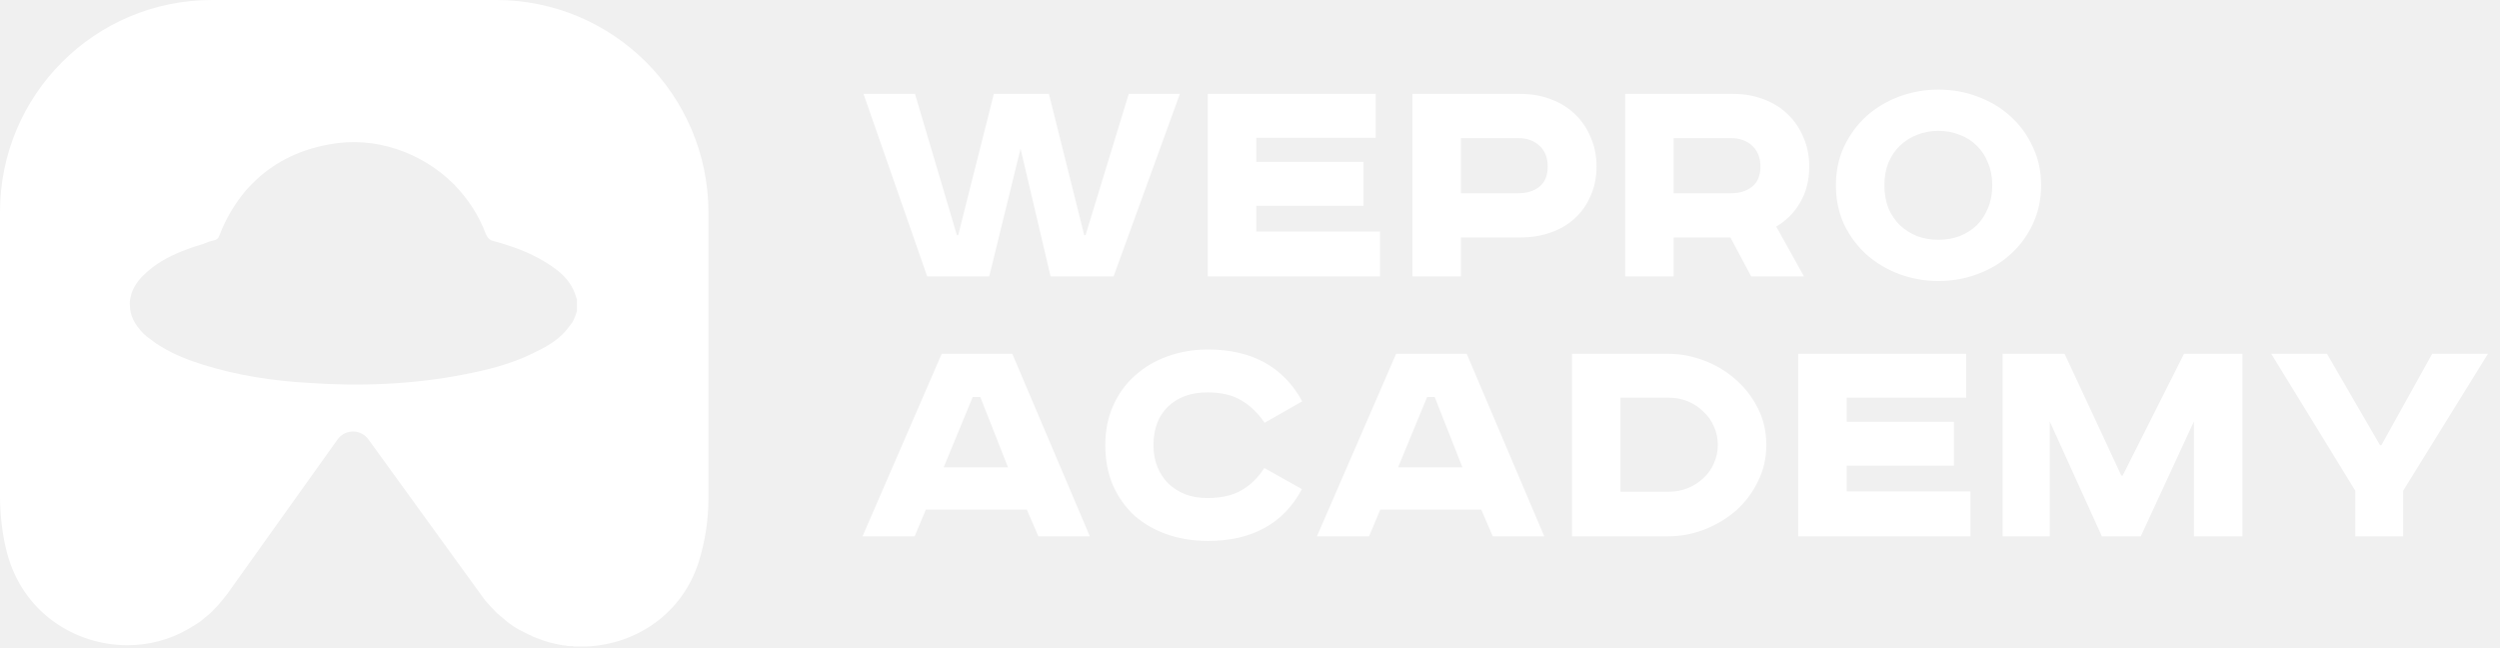
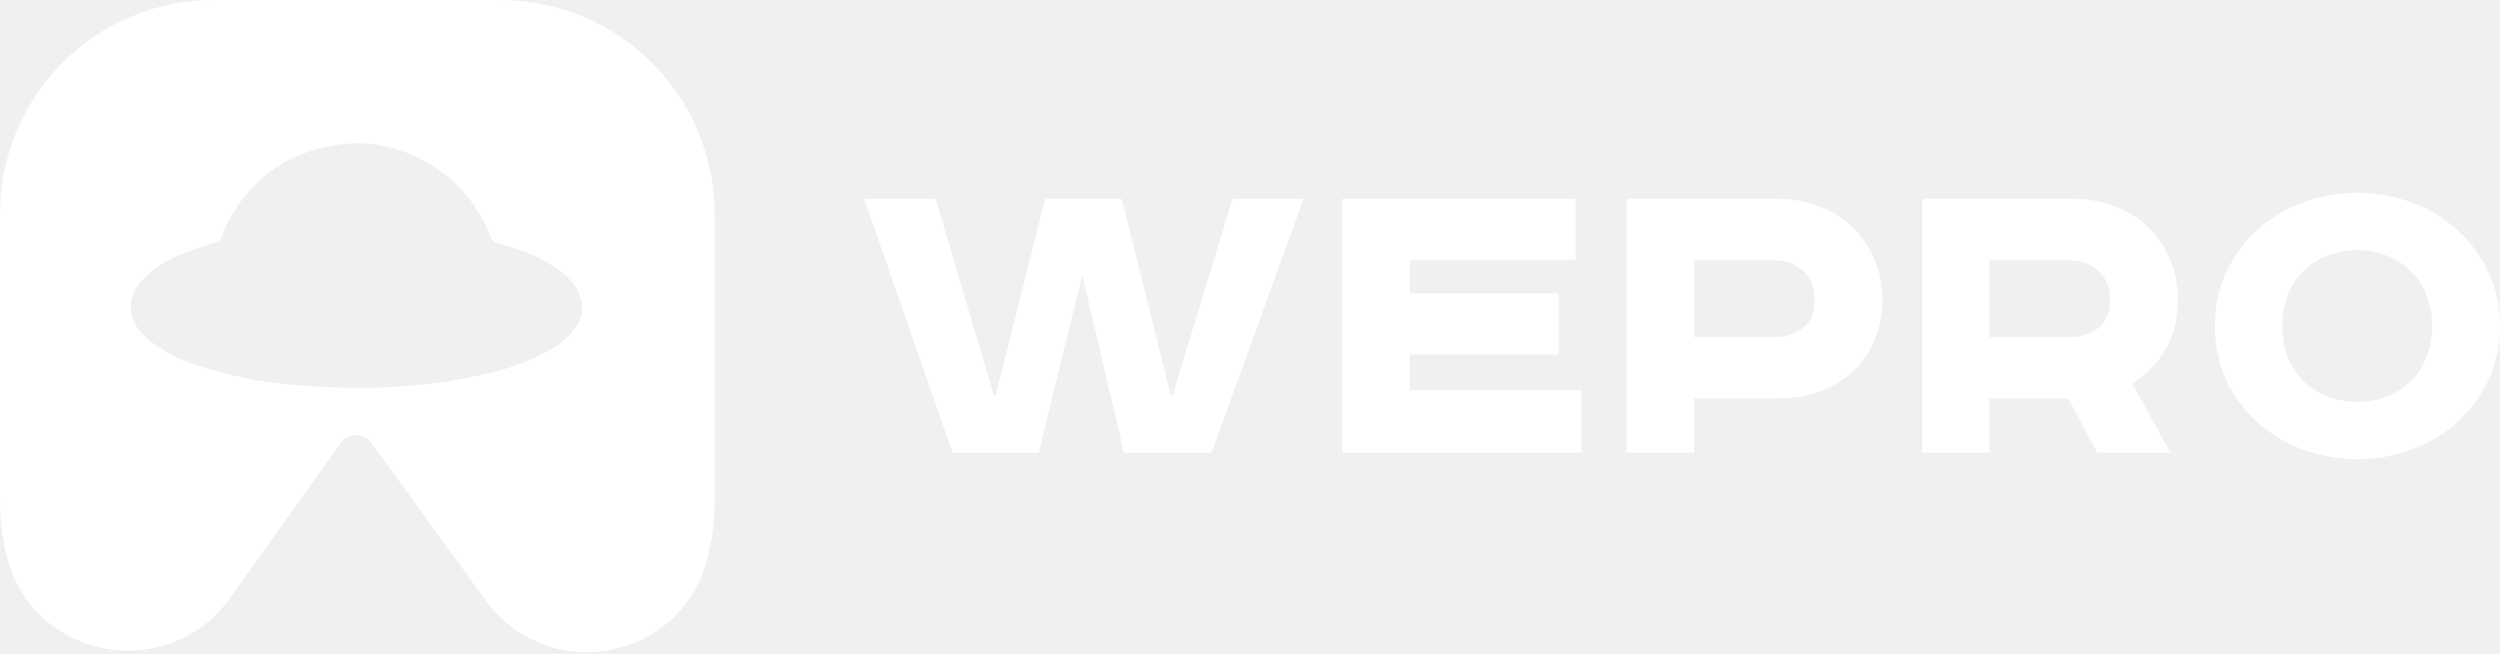
- <svg xmlns="http://www.w3.org/2000/svg" width="606" height="157" viewBox="0 0 606 157" fill="none">
-   <path d="M120.3 0H51.4C23 0 0 23 0 51.4V120.3C0 124.8 0.6 129.9 1.7 134C5.5 148.4 18.1 156.4 30.9 156.4C36 156.4 41.1 155.1 45.6 152.5C46.1 152.2 46.6 151.9 47.1 151.6C47.5 151.4 47.8 151.1 48.2 150.9C48.5 150.7 48.8 150.5 49 150.3C49.2 150.1 49.4 150 49.6 149.8C50 149.5 50.3 149.2 50.7 148.9C51.2 148.5 51.6 148.1 52 147.6C52.2 147.4 52.4 147.2 52.7 146.9C53.1 146.4 53.5 146 53.9 145.5C54.3 145 54.7 144.5 55.1 144L81.8 106.6C81.9 106.4 82.1 106.3 82.2 106.1C84 104.1 87.2 104.1 89 106.1C89.1 106.2 89.3 106.4 89.4 106.6L116.6 144.1C117 144.6 117.3 145.1 117.7 145.6C118.6 146.6 119.5 147.6 120.4 148.5C120.6 148.7 120.8 148.9 121 149C121.2 149.2 121.4 149.4 121.7 149.6C121.9 149.8 122.2 150 122.4 150.2C122.6 150.4 122.9 150.6 123.1 150.8C123.3 151 123.6 151.1 123.8 151.3C124 151.5 124.3 151.6 124.5 151.8C124.8 152 125 152.1 125.3 152.3C125.5 152.4 125.8 152.6 126 152.7C126.8 153.1 127.6 153.5 128.4 153.9C128.7 154 128.9 154.1 129.2 154.3C129.5 154.4 129.7 154.5 130 154.6C130.5 154.8 131.1 155 131.6 155.2C132.1 155.4 132.6 155.5 133.2 155.7C134.3 156 135.3 156.2 136.4 156.4C136.7 156.4 136.9 156.5 137.2 156.5C137.4 156.5 137.7 156.6 137.9 156.6C138.1 156.6 138.2 156.6 138.4 156.6C138.7 156.6 138.9 156.6 139.2 156.7C139.4 156.7 139.5 156.7 139.7 156.7C140.1 156.7 140.6 156.7 141 156.7H141.1C141.5 156.7 141.9 156.7 142.3 156.7C154.1 156.2 165.5 148.9 169.5 136C171 131.1 171.8 126 171.8 120.6V51.4C171.7 23 148.7 0 120.3 0ZM138.3 78.8C137.9 79.3 137.5 79.8 137.1 80.3C135 82.7 132.1 84.3 129.1 85.7C123.8 88.3 118.1 89.7 112.4 90.8C99.9 93.2 87.3 93.7 74.6 92.8C66 92.3 57.5 91 49.2 88.4C45.7 87.3 42.3 86 39.2 84.1C38.8 83.8 38.3 83.6 37.9 83.3C37.5 83 37.1 82.7 36.7 82.4C36.5 82.2 36.3 82.1 36 81.9C35.9 81.8 35.7 81.7 35.6 81.6C35.4 81.4 35.2 81.2 34.9 81C34.3 80.4 33.7 79.7 33.2 79C32.5 78 32 77 31.7 75.8C31.6 75.3 31.5 74.7 31.5 74.2C31.4 73.4 31.5 72.6 31.7 71.9C31.8 71.6 31.8 71.3 31.9 71.1C32 70.8 32.1 70.5 32.2 70.3C32.7 69.2 33.4 68.2 34.2 67.3C34.4 67.1 34.6 66.9 34.7 66.8C37.4 64.1 40.6 62.3 44.1 60.9C45.4 60.4 46.7 59.9 48.1 59.5C48.8 59.3 49.4 59.1 50.1 58.8C50.8 58.5 51.4 58.4 52.1 58.2C52.4 58.1 52.6 58 52.8 57.8C52.9 57.7 53 57.6 53 57.5C53.1 57.4 53.1 57.3 53.2 57.1C54.8 52.9 57 49.3 59.6 46.2C60.1 45.6 60.6 45.1 61.1 44.6C65.9 39.7 72.1 36.4 79.8 35C90.9 32.9 102.3 36.9 110.1 44.7C113.4 48.1 116.1 52.1 117.8 56.7C118 57.2 118.2 57.5 118.5 57.8C118.8 58.1 119.1 58.3 119.6 58.4C124 59.6 128.3 61.1 132.2 63.5C134.2 64.7 136.1 66.1 137.5 67.8C138.3 68.8 138.9 69.8 139.4 71.1C139.6 71.6 139.7 72.1 139.9 72.6V75.4C139.6 76.5 139.2 77.4 138.7 78.3C138.6 78.3 138.5 78.6 138.3 78.8Z" fill="#fff" />
-   <path d="M221.88 22.76L232.04 57H232.36L241 22.76H254.36L262.92 57H263.24L273.72 22.76H286.12L270.04 67H254.76L247.48 36.04L239.88 67H224.84L209.4 22.76H221.88ZM333.608 22.76V33.4H304.648V39.24H330.648V49.88H304.648V56.12H334.648V67H292.888V22.76H333.608ZM368.676 22.76C371.343 22.76 373.796 23.187 376.036 24.04C378.33 24.893 380.276 26.093 381.876 27.64C383.53 29.187 384.81 31.053 385.716 33.24C386.676 35.373 387.156 37.747 387.156 40.36C387.156 42.973 386.676 45.347 385.716 47.48C384.81 49.613 383.53 51.427 381.876 52.92C380.276 54.413 378.33 55.56 376.036 56.36C373.796 57.16 371.343 57.56 368.676 57.56H354.276V67H342.516V22.76H368.676ZM354.276 46.84H368.196C370.276 46.84 371.983 46.307 373.316 45.24C374.65 44.173 375.316 42.547 375.316 40.36C375.316 38.227 374.65 36.547 373.316 35.32C371.983 34.093 370.276 33.48 368.196 33.48H354.276V46.84ZM420.257 22.76C422.924 22.76 425.377 23.187 427.617 24.04C429.911 24.893 431.857 26.093 433.457 27.64C435.111 29.187 436.391 31.053 437.297 33.24C438.257 35.373 438.737 37.747 438.737 40.36C438.737 43.667 438.017 46.547 436.577 49C435.191 51.453 433.244 53.427 430.737 54.92L437.457 67H424.657L419.617 57.56H405.857V67H394.097V22.76H420.257ZM405.857 46.84H419.777C421.857 46.84 423.564 46.307 424.897 45.24C426.231 44.173 426.897 42.547 426.897 40.36C426.897 38.227 426.231 36.547 424.897 35.32C423.564 34.093 421.857 33.48 419.777 33.48H405.857V46.84ZM456.962 44.92C456.962 46.947 457.282 48.787 457.922 50.44C458.616 52.04 459.549 53.427 460.722 54.6C461.949 55.72 463.336 56.6 464.882 57.24C466.482 57.827 468.216 58.12 470.082 58.12C471.896 58.12 473.602 57.827 475.202 57.24C476.802 56.6 478.189 55.72 479.362 54.6C480.536 53.427 481.442 52.04 482.082 50.44C482.776 48.787 483.122 46.947 483.122 44.92C483.122 42.893 482.776 41.08 482.082 39.48C481.442 37.827 480.536 36.44 479.362 35.32C478.189 34.147 476.802 33.267 475.202 32.68C473.602 32.04 471.896 31.72 470.082 31.72C468.216 31.72 466.482 32.04 464.882 32.68C463.336 33.267 461.949 34.147 460.722 35.32C459.549 36.44 458.616 37.827 457.922 39.48C457.282 41.08 456.962 42.893 456.962 44.92ZM494.962 44.92C494.962 48.387 494.269 51.56 492.883 54.44C491.549 57.267 489.736 59.693 487.443 61.72C485.203 63.747 482.563 65.32 479.522 66.44C476.536 67.56 473.389 68.12 470.082 68.12C466.776 68.12 463.602 67.56 460.562 66.44C457.576 65.32 454.936 63.747 452.642 61.72C450.402 59.693 448.589 57.267 447.202 54.44C445.869 51.56 445.202 48.387 445.202 44.92C445.202 41.453 445.869 38.307 447.202 35.48C448.589 32.6 450.402 30.147 452.642 28.12C454.936 26.093 457.576 24.52 460.562 23.4C463.602 22.28 466.776 21.72 470.082 21.72C473.389 21.72 476.536 22.28 479.522 23.4C482.563 24.52 485.203 26.093 487.443 28.12C489.736 30.147 491.549 32.6 492.883 35.48C494.269 38.307 494.962 41.453 494.962 44.92ZM228.84 113.28H244.44L237.72 96.24H235.88L228.84 113.28ZM245.48 85.76L264.28 130H251.8L249 123.52H224.52L221.8 130H209.16L228.36 85.76H245.48ZM306.671 102.48C305.018 100.08 303.125 98.267 300.991 97.04C298.911 95.76 296.165 95.12 292.751 95.12C288.805 95.12 285.631 96.267 283.231 98.56C280.885 100.853 279.711 103.973 279.711 107.92C279.711 109.84 280.031 111.6 280.671 113.2C281.311 114.747 282.191 116.08 283.311 117.2C284.485 118.32 285.871 119.2 287.471 119.84C289.071 120.427 290.831 120.72 292.751 120.72C296.111 120.72 298.858 120.107 300.991 118.88C303.178 117.653 305.045 115.84 306.591 113.44L315.711 118.56C313.471 122.773 310.431 125.92 306.591 128C302.805 130.08 298.245 131.12 292.911 131.12C289.338 131.12 286.031 130.587 282.991 129.52C279.951 128.453 277.311 126.933 275.071 124.96C272.885 122.933 271.151 120.48 269.871 117.6C268.645 114.72 268.031 111.493 268.031 107.92C268.031 104.347 268.671 101.147 269.951 98.32C271.231 95.44 272.991 93.013 275.231 91.04C277.471 89.013 280.085 87.467 283.071 86.4C286.111 85.28 289.391 84.72 292.911 84.72C303.578 84.72 311.205 88.907 315.791 97.28L306.671 102.48ZM339.034 113.28H354.634L347.914 96.24H346.074L339.034 113.28ZM355.674 85.76L374.474 130H361.994L359.194 123.52H334.714L331.994 130H319.354L338.554 85.76H355.674ZM404.487 85.76C407.42 85.76 410.3 86.293 413.127 87.36C416.007 88.427 418.567 89.947 420.807 91.92C423.047 93.84 424.86 96.16 426.247 98.88C427.634 101.6 428.327 104.587 428.327 107.84C428.327 111.093 427.634 114.08 426.247 116.8C424.914 119.52 423.127 121.867 420.887 123.84C418.647 125.76 416.087 127.28 413.207 128.4C410.38 129.467 407.474 130 404.487 130H381.207V85.76H404.487ZM392.967 119.2H404.647C406.3 119.2 407.847 118.907 409.287 118.32C410.727 117.733 411.98 116.933 413.047 115.92C414.167 114.907 415.02 113.707 415.607 112.32C416.247 110.933 416.567 109.44 416.567 107.84C416.567 106.24 416.247 104.747 415.607 103.36C415.02 101.973 414.167 100.773 413.047 99.76C411.98 98.693 410.727 97.867 409.287 97.28C407.847 96.693 406.3 96.4 404.647 96.4H392.967V119.2ZM476.789 85.76V96.4H447.829V102.24H473.829V112.88H447.829V119.12H477.829V130H436.069V85.76H476.789ZM500.658 85.76L514.418 115.28H514.738L529.618 85.76H543.778V130H532.018V102.16L519.138 130H509.698L497.058 102.16V130H485.618V85.76H500.658ZM564.282 85.76L577.162 107.92H577.482L589.802 85.76H603.322L582.762 118.96V130H571.162V118.96L550.762 85.76H564.282Z" fill="#fff" />
+ <svg xmlns="http://www.w3.org/2000/svg" width="1392" height="364" viewBox="0 0 1392 364" fill="none">
+   <path d="M278.65 0H119.058C53.275 0 0 53.284 0 119.079V278.7C0 289.125 1.39 300.94 3.938 310.439C12.74 343.799 41.925 362.333 71.573 362.333C83.387 362.333 95.2 359.321 105.623 353.298C106.781 352.603 107.939 351.908 109.097 351.213C110.024 350.749 110.719 350.054 111.645 349.591C112.34 349.127 113.035 348.664 113.498 348.201C113.962 347.737 114.425 347.506 114.888 347.042C115.815 346.347 116.51 345.652 117.436 344.957C118.594 344.031 119.521 343.104 120.447 341.946C120.911 341.482 121.374 341.019 122.069 340.324C122.995 339.166 123.922 338.239 124.848 337.081C125.775 335.922 126.701 334.764 127.628 333.606L189.473 246.961C189.704 246.497 190.168 246.266 190.399 245.802C194.569 241.169 201.981 241.169 206.15 245.802C206.382 246.034 206.845 246.497 207.077 246.961L270.08 333.837C271.006 334.996 271.701 336.154 272.628 337.312C274.712 339.629 276.797 341.946 278.882 344.031C279.345 344.494 279.808 344.957 280.272 345.189C280.735 345.652 281.198 346.116 281.893 346.579C282.356 347.042 283.051 347.506 283.514 347.969C283.978 348.432 284.672 348.896 285.136 349.359C285.599 349.822 286.294 350.054 286.757 350.518C287.22 350.981 287.915 351.213 288.379 351.676C289.073 352.139 289.537 352.371 290.232 352.834C290.695 353.066 291.39 353.529 291.853 353.761C293.706 354.688 295.559 355.614 297.412 356.541C298.107 356.773 298.57 357.004 299.265 357.468C299.96 357.699 300.423 357.931 301.118 358.163C302.276 358.626 303.666 359.089 304.824 359.553C305.982 360.016 307.141 360.248 308.53 360.711C311.078 361.406 313.395 361.869 315.942 362.333C316.637 362.333 317.101 362.564 317.795 362.564C318.259 362.564 318.954 362.796 319.417 362.796C319.88 362.796 320.112 362.796 320.575 362.796C321.27 362.796 321.733 362.796 322.428 363.028C322.891 363.028 323.123 363.028 323.586 363.028C324.513 363.028 325.671 363.028 326.597 363.028H326.829C327.756 363.028 328.682 363.028 329.609 363.028C356.941 361.869 383.347 344.957 392.612 315.072C396.086 303.72 397.939 291.905 397.939 279.395V119.079C397.708 53.284 344.433 0 278.65 0ZM320.343 182.556C319.417 183.715 318.49 184.873 317.564 186.031C312.7 191.592 305.982 195.298 299.034 198.542C286.757 204.565 273.554 207.808 260.351 210.357C231.398 215.917 202.212 217.075 172.796 214.99C152.875 213.832 133.187 210.82 113.962 204.797C105.855 202.248 97.979 199.237 90.799 194.835C89.872 194.14 88.714 193.677 87.787 192.982C86.861 192.287 85.934 191.592 85.008 190.897C84.545 190.433 84.082 190.202 83.387 189.738C83.155 189.506 82.692 189.275 82.46 189.043C81.997 188.58 81.534 188.116 80.839 187.653C79.449 186.263 78.059 184.641 76.901 183.02C75.279 180.703 74.121 178.386 73.427 175.606C73.195 174.448 72.963 173.058 72.963 171.9C72.732 170.046 72.963 168.193 73.427 166.571C73.658 165.876 73.658 165.181 73.89 164.718C74.121 164.023 74.353 163.328 74.585 162.864C75.743 160.316 77.364 157.999 79.217 155.914C79.68 155.451 80.144 154.988 80.375 154.756C86.629 148.501 94.041 144.331 102.149 141.087C105.16 139.929 108.171 138.771 111.414 137.844C113.035 137.381 114.425 136.917 116.046 136.222C117.668 135.527 119.057 135.296 120.679 134.832C121.374 134.601 121.837 134.369 122.3 133.906C122.532 133.674 122.764 133.442 122.764 133.211C122.995 132.979 122.995 132.747 123.227 132.284C126.933 122.554 132.029 114.214 138.051 107.032C139.209 105.642 140.367 104.483 141.526 103.325C152.644 91.973 167.005 84.328 184.84 81.085C210.551 76.22 236.957 85.486 255.024 103.557C262.668 111.434 268.922 120.7 272.859 131.357C273.323 132.516 273.786 133.211 274.481 133.906C275.176 134.601 275.871 135.064 277.029 135.296C287.22 138.076 297.18 141.551 306.214 147.111C310.847 149.891 315.248 153.134 318.49 157.073C320.343 159.389 321.733 161.706 322.891 164.718C323.355 165.876 323.586 167.034 324.049 168.193V174.68C323.355 177.228 322.428 179.313 321.27 181.398C321.038 181.398 320.807 182.093 320.343 182.556Z" fill="#fff" />
+   <path d="M520.957 110.684L553.364 220.125H554.384L581.943 110.684H624.557L651.861 220.125H652.882L686.309 110.684H725.861L674.571 252.088H625.833L602.612 153.13L578.371 252.088H530.398L481.149 110.684H520.957ZM877.333 110.684V144.692H784.96V163.359H867.891V197.367H784.96V217.312H880.65V252.088H747.449V110.684H877.333ZM989.188 110.684C997.695 110.684 1005.52 112.047 1012.66 114.775C1019.98 117.502 1026.19 121.338 1031.29 126.281C1036.57 131.225 1040.65 137.191 1043.54 144.181C1046.6 150.999 1048.13 158.586 1048.13 166.938C1048.13 175.291 1046.6 182.877 1043.54 189.696C1040.65 196.515 1036.57 202.311 1031.29 207.084C1026.19 211.857 1019.98 215.522 1012.66 218.079C1005.52 220.636 997.695 221.915 989.188 221.915H943.257V252.088H905.746V110.684H989.188ZM943.257 187.651H987.657C994.292 187.651 999.737 185.946 1003.99 182.536C1008.24 179.127 1010.37 173.928 1010.37 166.938C1010.37 160.12 1008.24 154.75 1003.99 150.829C999.737 146.908 994.292 144.948 987.657 144.948H943.257V187.651ZM1153.72 110.684C1162.22 110.684 1170.05 112.047 1177.19 114.775C1184.51 117.502 1190.72 121.338 1195.82 126.281C1201.09 131.225 1205.18 137.191 1208.07 144.181C1211.13 150.999 1212.66 158.586 1212.66 166.938C1212.66 177.508 1210.36 186.713 1205.77 194.555C1201.35 202.396 1195.14 208.704 1187.14 213.477L1208.58 252.088H1167.75L1151.67 221.915H1107.78V252.088H1070.27V110.684H1153.72ZM1107.78 187.651H1152.18C1158.82 187.651 1164.26 185.946 1168.52 182.536C1172.77 179.127 1174.89 173.928 1174.89 166.938C1174.89 160.12 1172.77 154.75 1168.52 150.829C1164.26 146.908 1158.82 144.948 1152.18 144.948H1107.78V187.651ZM1270.79 181.514C1270.79 187.992 1271.81 193.873 1273.85 199.157C1276.07 204.271 1279.04 208.704 1282.79 212.454C1286.7 216.034 1291.12 218.846 1296.05 220.892C1301.16 222.767 1306.69 223.705 1312.64 223.705C1318.43 223.705 1323.87 222.767 1328.97 220.892C1334.08 218.846 1338.5 216.034 1342.24 212.454C1345.99 208.704 1348.88 204.271 1350.92 199.157C1353.13 193.873 1354.23 187.992 1354.23 181.514C1354.23 175.036 1353.13 169.24 1350.92 164.126C1348.88 158.841 1345.99 154.409 1342.24 150.829C1338.5 147.079 1334.08 144.266 1328.97 142.391C1323.87 140.345 1318.43 139.322 1312.64 139.322C1306.69 139.322 1301.16 140.345 1296.05 142.391C1291.12 144.266 1286.7 147.079 1282.79 150.829C1279.04 154.409 1276.07 158.841 1273.85 164.126C1271.81 169.24 1270.79 175.036 1270.79 181.514ZM1392 181.514C1392 192.594 1389.79 202.737 1385.37 211.942C1381.11 220.977 1375.33 228.734 1368.02 235.212C1360.87 241.689 1352.45 246.718 1342.75 250.298C1333.23 253.878 1323.19 255.668 1312.64 255.668C1302.1 255.668 1291.97 253.878 1282.28 250.298C1272.75 246.718 1264.33 241.689 1257.01 235.212C1249.87 228.734 1244.08 220.977 1239.66 211.942C1235.41 202.737 1233.28 192.594 1233.28 181.514C1233.28 170.433 1235.41 160.376 1239.66 151.341C1244.08 142.135 1249.87 134.294 1257.01 127.816C1264.33 121.338 1272.75 116.309 1282.28 112.729C1291.97 109.149 1302.1 107.359 1312.64 107.359C1323.19 107.359 1333.23 109.149 1342.75 112.729C1352.45 116.309 1360.87 121.338 1368.02 127.816C1375.33 134.294 1381.11 142.135 1385.37 151.341C1389.79 160.376 1392 170.433 1392 181.514Z" fill="#fff" />
</svg>
